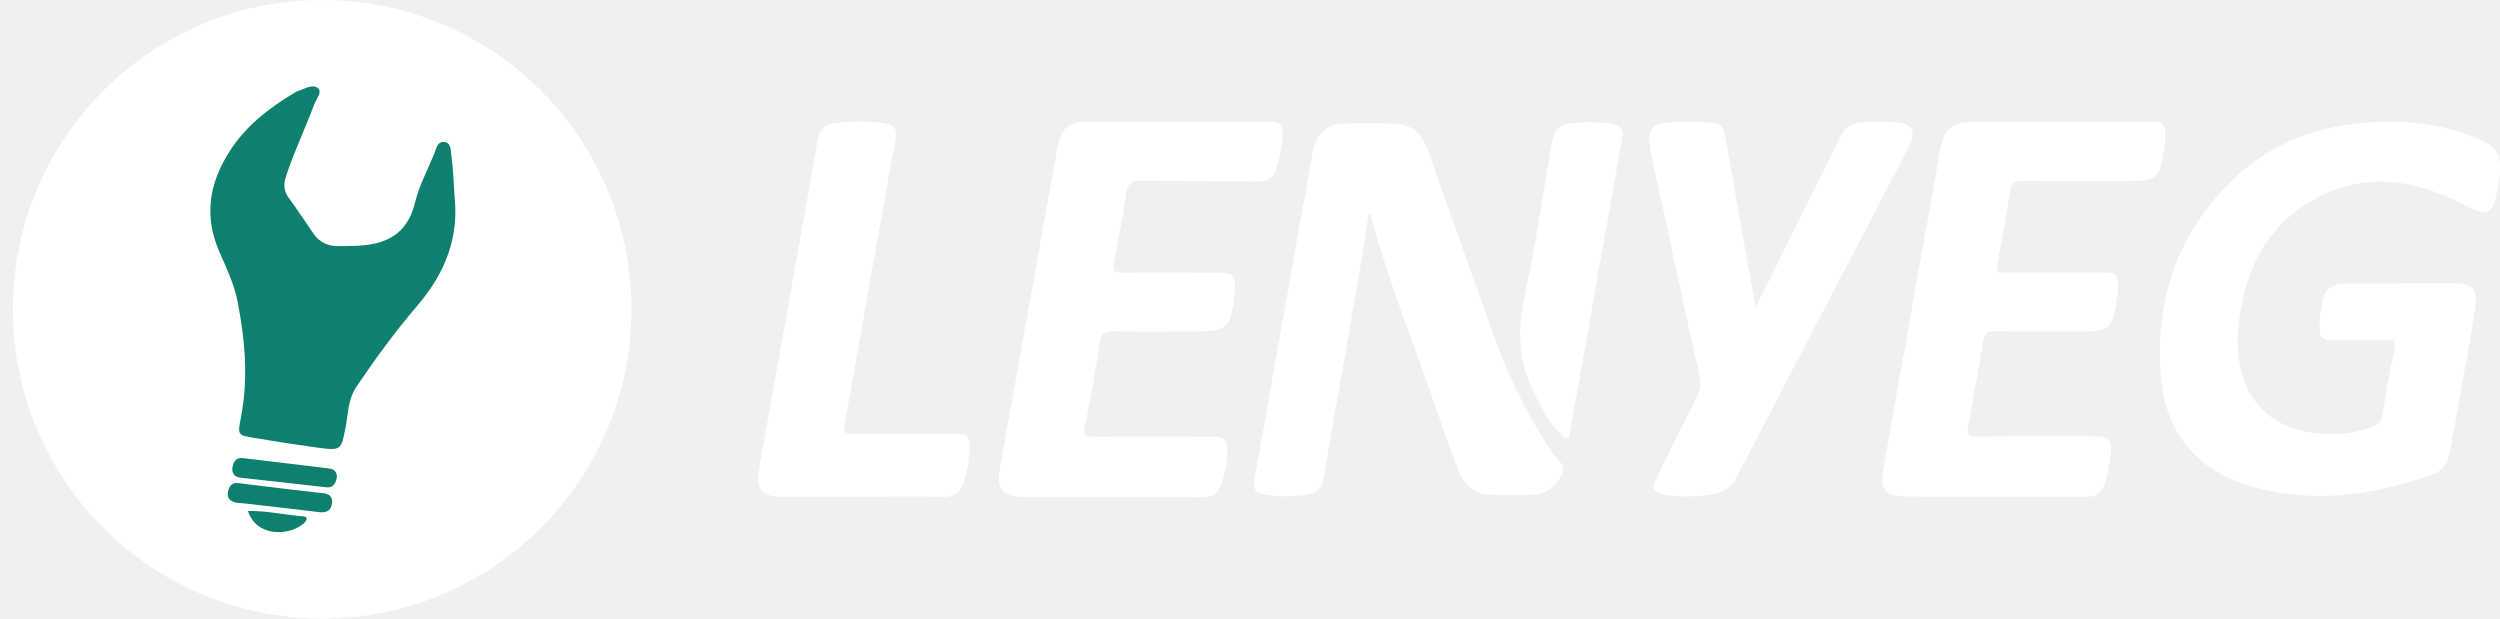
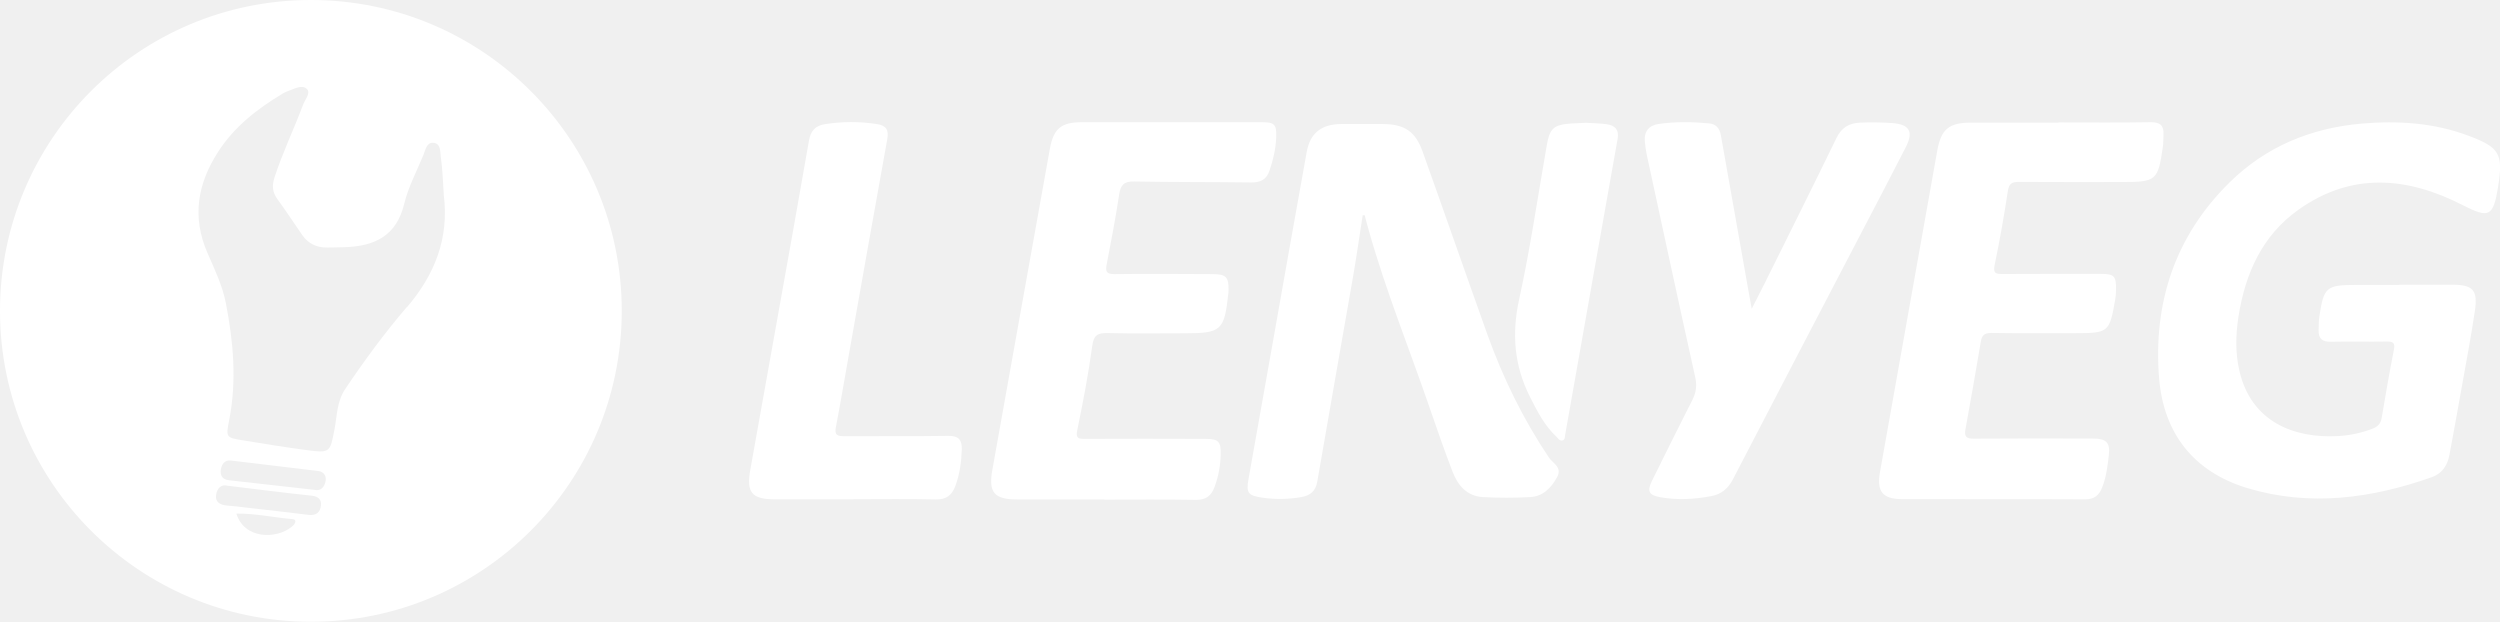
- <svg xmlns="http://www.w3.org/2000/svg" fill="none" viewBox="0 0 194 48">
-   <path fill="#fff" d="M186.221 21.98h4.071c1.614 0 2.003.398 1.771 2.012-.298 2.003-.678 3.997-1.034 5.992-.298 1.704-.613 3.4-.927 5.106-.149.827-.555 1.465-1.382 1.754-4.651 1.639-9.393 2.284-14.202.844-4.162-1.25-6.488-4.237-6.835-8.474-.472-5.801 1.216-10.982 5.445-15.137 2.806-2.764 6.282-4.196 10.196-4.535 2.806-.24 5.586-.066 8.259.944 2.375.885 2.673 1.398 2.276 3.881 0 .025 0 .058-.008.083-.381 2.3-.712 2.416-2.739 1.382-4.271-2.185-8.574-2.566-12.679.364-2.814 2.003-4.105 4.94-4.626 8.268-.215 1.398-.249 2.805.083 4.195.918 3.94 4.245 5.19 7.597 5.007.918-.05 1.82-.24 2.689-.579.398-.157.613-.38.687-.811.298-1.755.596-3.517.944-5.264.107-.537-.05-.653-.555-.645-1.44.025-2.88-.017-4.311.017-.663.016-.969-.249-.944-.902.017-.348 0-.704.058-1.052.339-2.267.538-2.433 2.83-2.433h3.336v-.016Zm-80.02-5.37c-.248 1.58-.472 3.161-.745 4.742-.918 5.28-1.853 10.552-2.764 15.832-.124.736-.546 1.067-1.225 1.192a9.52 9.52 0 0 1-2.987.05c-1.142-.166-1.291-.365-1.093-1.466.63-3.55 1.258-7.1 1.896-10.659.86-4.85 1.713-9.708 2.59-14.549.265-1.481 1.134-2.16 2.656-2.177 1.085 0 2.16-.008 3.245 0 1.663.017 2.499.572 3.053 2.136 1.689 4.717 3.327 9.442 5.016 14.16 1.2 3.327 2.747 6.496 4.725 9.442.306.464 1.076.753.621 1.556-.464.828-1.093 1.457-2.061 1.507a33.566 33.566 0 0 1-3.65 0c-1.224-.067-1.936-.903-2.342-1.962-.62-1.605-1.183-3.236-1.746-4.866-1.572-4.585-3.401-9.079-4.717-13.746-.116-.398-.215-.795-.323-1.192l-.141.017-.008-.017Zm53.711-7.159c2.375 0 4.758.025 7.133-.016.729-.009 1.018.273.977.968-.025.331 0 .662-.058.993-.364 2.516-.521 2.657-3.054 2.657-2.681 0-5.371.008-8.052-.009-.53 0-.762.116-.853.704-.289 1.903-.62 3.807-1.018 5.694-.14.678.1.711.638.711 2.516-.016 5.031-.008 7.556-.008 1.034 0 1.191.157 1.175 1.208 0 .249-.017.497-.058.745-.439 2.557-.513 2.624-3.095 2.624-2.16 0-4.32.016-6.472-.017-.522 0-.728.166-.811.662-.381 2.251-.77 4.502-1.184 6.753-.107.571.042.753.646.745 3.07-.025 6.141-.017 9.211-.008 1.01 0 1.324.314 1.208 1.29-.099.845-.198 1.697-.521 2.5-.232.588-.613.91-1.316.902-4.701-.025-9.41 0-14.11-.016-1.515 0-1.987-.588-1.722-2.078.77-4.336 1.548-8.673 2.317-13.01.704-3.93 1.407-7.861 2.103-11.792.297-1.68.893-2.185 2.631-2.185h6.72l.009-.017ZM86.265 38.557h-6.737c-1.78 0-2.234-.538-1.92-2.284.654-3.641 1.308-7.274 1.953-10.916.828-4.618 1.655-9.235 2.483-13.845.281-1.58.877-2.077 2.466-2.077h13.887c.993 0 1.159.157 1.126 1.158-.033.886-.232 1.746-.522 2.59-.223.663-.678.91-1.398.903-3.021-.042-6.042-.017-9.063-.075-.777-.016-1.034.282-1.142 1.002-.273 1.795-.612 3.591-.96 5.379-.115.57-.024.778.613.77 2.524-.034 5.048-.009 7.564 0 1.035 0 1.258.231 1.225 1.266 0 .082 0 .165-.017.248-.306 2.847-.538 3.054-3.401 3.054-1.97 0-3.94.033-5.9-.017-.77-.016-1.085.14-1.2.985-.299 2.185-.713 4.353-1.16 6.513-.124.63.075.67.588.67 3.104-.016 6.207-.008 9.31 0 1.018 0 1.2.207 1.176 1.225a7.659 7.659 0 0 1-.48 2.508c-.257.67-.662.985-1.432.976-2.359-.04-4.709-.016-7.068-.016l.009-.017Zm49.961-14.706c.397-.786.695-1.357.985-1.937 1.854-3.74 3.724-7.473 5.545-11.222.397-.827.951-1.183 1.845-1.224a22.425 22.425 0 0 1 2.475.033c1.332.099 1.663.653 1.059 1.845-1.175 2.3-2.375 4.585-3.567 6.87-3.261 6.256-6.538 12.512-9.782 18.777-.372.728-.91 1.167-1.68 1.308-1.308.248-2.623.322-3.948.082-.86-.157-1.026-.455-.629-1.258a649.187 649.187 0 0 1 3.129-6.264 2.446 2.446 0 0 0 .215-1.73c-1.275-5.735-2.508-11.47-3.749-17.206a9.943 9.943 0 0 1-.141-.976c-.083-.803.323-1.283 1.084-1.382 1.283-.182 2.582-.166 3.882-.042.529.05.811.39.902.92.703 3.996 1.415 7.994 2.127 11.99.066.39.14.779.256 1.416h-.008ZM66.874 38.55h-6.033c-1.82 0-2.242-.53-1.912-2.326.704-3.915 1.4-7.83 2.103-11.744.81-4.535 1.63-9.07 2.416-13.605.133-.77.48-1.167 1.241-1.291a12.908 12.908 0 0 1 4.03 0c.68.107.911.438.779 1.15-.993 5.478-1.953 10.957-2.93 16.436-.347 1.945-.67 3.89-1.043 5.826-.116.604.133.679.646.679 2.673-.017 5.346.016 8.02-.025.819-.017 1.083.314 1.058 1.067-.033.969-.165 1.912-.504 2.822-.257.687-.696 1.035-1.498 1.018-2.119-.05-4.246-.016-6.364-.016l-.009.008Zm56.649-29.066c.447.025.993.033 1.522.108.629.091.96.422.836 1.117-1.357 7.614-2.698 15.228-4.047 22.833-.033.174 0 .414-.231.464-.216.041-.323-.174-.456-.298-.926-.87-1.481-1.978-2.044-3.087-1.208-2.408-1.407-4.85-.827-7.506.86-3.915 1.431-7.895 2.127-11.851.231-1.35.513-1.63 1.887-1.73.38-.025.753-.033 1.233-.058v.008ZM24.998 48c13.255 0 24-10.745 24-24s-10.745-24-24-24c-13.254 0-24 10.745-24 24s10.746 24 24 24Z" />
-   <path fill="#0D806E" d="M35.252 15.046c.414 3.326-.695 6.132-2.846 8.648-1.714 2.003-3.278 4.13-4.75 6.323-.663.993-.63 2.052-.828 3.095-.356 1.845-.331 1.87-2.268 1.614a156.98 156.98 0 0 1-4.891-.754c-1.208-.198-1.242-.223-.977-1.555.596-3.03.323-6.033-.256-9.021-.265-1.366-.877-2.623-1.424-3.881-1.208-2.79-.761-5.33.811-7.78 1.258-1.97 3.054-3.351 5.024-4.535.116-.066.232-.124.356-.165.488-.166 1.092-.538 1.481-.182.34.314-.149.835-.298 1.25-.703 1.878-1.58 3.69-2.201 5.602-.199.62-.157 1.134.232 1.663.662.902 1.274 1.846 1.911 2.764.472.68 1.134.985 1.953.969.43 0 .861-.017 1.291-.025 2.318-.066 4.03-.844 4.635-3.36.314-1.3.968-2.508 1.481-3.765.157-.39.24-.96.745-.936.604.025.538.687.596 1.093.14.976.165 1.97.232 2.954l-.009-.016ZM25.23 37.804a1781.57 1781.57 0 0 0-6.563-.736c-.52-.058-.695-.39-.628-.811.057-.39.264-.77.777-.712 2.252.265 4.503.538 6.754.811.455.058.629.422.554.778-.083.422-.34.794-.894.662v.008Zm-6.67-.306c2.243.273 4.37.546 6.497.77.504.058.753.29.711.745-.05.52-.356.81-.943.736-1.606-.199-3.211-.38-4.817-.563-.488-.058-.985-.124-1.473-.157-.538-.041-.943-.265-.852-.836.074-.496.405-.827.885-.695h-.008Zm.678 2.152c1.457-.017 2.823.29 4.196.414.158.016.381.008.356.223-.016.14-.157.282-.281.38-1.184.96-3.65.96-4.27-1.025v.008Z" />
+ <svg xmlns="http://www.w3.org/2000/svg" id="Layer_2" viewBox="0 0 233.21 58">
+   <defs>
+     <style>.cls-1{fill:#fff}</style>
+   </defs>
+   <g id="Layer_1-2">
+     <g id="Logo_Outline_-_BG_Dark">
+       <g id="Lenyeg">
+         <path class="cls-1" d="M223.81 26.56h4.92c1.95 0 2.42.48 2.14 2.43-.36 2.42-.82 4.83-1.25 7.24-.36 2.06-.74 4.11-1.12 6.17-.18 1-.67 1.77-1.67 2.12-5.62 1.98-11.35 2.76-17.16 1.02-5.03-1.51-7.84-5.12-8.26-10.24-.57-7.01 1.47-13.27 6.58-18.29 3.39-3.34 7.59-5.07 12.32-5.48 3.39-.29 6.75-.08 9.98 1.14 2.87 1.07 3.23 1.69 2.75 4.69 0 .03 0 .07-.01.1-.46 2.78-.86 2.92-3.31 1.67-5.16-2.64-10.36-3.1-15.32.44-3.4 2.42-4.96 5.97-5.59 9.99-.26 1.69-.3 3.39.1 5.07 1.11 4.76 5.13 6.27 9.18 6.05 1.11-.06 2.2-.29 3.25-.7.48-.19.74-.46.83-.98.36-2.12.72-4.25 1.14-6.36.13-.65-.06-.79-.67-.78-1.74.03-3.48-.02-5.21.02-.8.02-1.17-.3-1.14-1.09.02-.42 0-.85.07-1.27.41-2.74.65-2.94 3.42-2.94h4.03ZM127.12 20.07c-.3 1.91-.57 3.82-.9 5.73-1.11 6.38-2.24 12.75-3.34 19.13-.15.89-.66 1.29-1.48 1.44-1.2.21-2.4.23-3.61.06-1.38-.2-1.56-.44-1.32-1.77.76-4.29 1.52-8.58 2.29-12.88 1.04-5.86 2.07-11.73 3.13-17.58.32-1.79 1.37-2.61 3.21-2.63 1.31 0 2.61-.01 3.92 0 2.01.02 3.02.69 3.69 2.58 2.04 5.7 4.02 11.41 6.06 17.11 1.45 4.02 3.32 7.85 5.71 11.41.37.56 1.3.91.75 1.88-.56 1-1.32 1.76-2.49 1.82-1.47.08-2.94.08-4.41 0-1.48-.08-2.34-1.09-2.83-2.37-.75-1.94-1.43-3.91-2.11-5.88-1.9-5.54-4.11-10.97-5.7-16.61-.14-.48-.26-.96-.39-1.44a.88.88 0 0 0-.17.02ZM192.02 11.42c2.87 0 5.75.03 8.62-.02.88-.01 1.23.33 1.18 1.17-.03.4 0 .8-.07 1.2-.44 3.04-.63 3.21-3.69 3.21-3.24 0-6.49.01-9.73-.01-.64 0-.92.14-1.03.85-.35 2.3-.75 4.6-1.23 6.88-.17.82.12.86.77.86 3.04-.02 6.08-.01 9.13-.01 1.25 0 1.44.19 1.42 1.46 0 .3-.02.6-.07.9-.53 3.09-.62 3.17-3.74 3.17-2.61 0-5.22.02-7.82-.02-.63 0-.88.2-.98.8-.46 2.72-.93 5.44-1.43 8.16-.13.69.05.91.78.9 3.71-.03 7.42-.02 11.13-.01 1.22 0 1.6.38 1.46 1.56-.12 1.02-.24 2.05-.63 3.02-.28.71-.74 1.1-1.59 1.09-5.68-.03-11.37 0-17.05-.02-1.83 0-2.4-.71-2.08-2.51.93-5.24 1.87-10.48 2.8-15.72.85-4.75 1.7-9.5 2.54-14.25.36-2.03 1.08-2.64 3.18-2.64h8.12ZM103.03 46.59h-8.14c-2.15 0-2.7-.65-2.32-2.76.79-4.4 1.58-8.79 2.36-13.19 1-5.58 2-11.16 3-16.73.34-1.91 1.06-2.51 2.98-2.51h16.78c1.2 0 1.4.19 1.36 1.4-.04 1.07-.28 2.11-.63 3.13-.27.8-.82 1.1-1.69 1.09-3.65-.05-7.3-.02-10.95-.09-.94-.02-1.25.34-1.38 1.21-.33 2.17-.74 4.34-1.16 6.5-.14.69-.03.94.74.93 3.05-.04 6.1-.01 9.14 0 1.25 0 1.52.28 1.48 1.53 0 .1 0 .2-.02.3-.37 3.44-.65 3.69-4.11 3.69-2.38 0-4.76.04-7.13-.02-.93-.02-1.31.17-1.45 1.19-.36 2.64-.86 5.26-1.4 7.87-.15.76.09.81.71.81 3.75-.02 7.5-.01 11.25 0 1.23 0 1.45.25 1.42 1.48a9.254 9.254 0 0 1-.58 3.03c-.31.81-.8 1.19-1.73 1.18-2.85-.05-5.69-.02-8.54-.02ZM163.4 28.82c.48-.95.84-1.64 1.19-2.34 2.24-4.52 4.5-9.03 6.7-13.56.48-1 1.15-1.43 2.23-1.48 1-.04 2-.03 2.99.04 1.61.12 2.01.79 1.28 2.23-1.42 2.78-2.87 5.54-4.31 8.3-3.94 7.56-7.9 15.12-11.82 22.69-.45.88-1.1 1.41-2.03 1.58-1.58.3-3.17.39-4.77.1-1.04-.19-1.24-.55-.76-1.52 1.24-2.53 2.51-5.05 3.78-7.57.34-.68.43-1.32.26-2.09-1.54-6.93-3.03-13.86-4.53-20.79-.08-.39-.13-.79-.17-1.18-.1-.97.39-1.55 1.31-1.67 1.55-.22 3.12-.2 4.69-.05.64.06.98.47 1.09 1.11.85 4.83 1.71 9.66 2.57 14.49.08.47.17.94.31 1.71ZM79.6 46.58h-7.29c-2.2 0-2.71-.64-2.31-2.81.85-4.73 1.69-9.46 2.54-14.19.98-5.48 1.97-10.96 2.92-16.44.16-.93.58-1.41 1.5-1.56 1.63-.25 3.24-.26 4.87 0 .82.13 1.1.53.94 1.39-1.2 6.62-2.36 13.24-3.54 19.86-.42 2.35-.81 4.7-1.26 7.04-.14.73.16.82.78.82 3.23-.02 6.46.02 9.69-.03.99-.02 1.31.38 1.28 1.29-.04 1.17-.2 2.31-.61 3.41-.31.83-.84 1.25-1.81 1.23-2.56-.06-5.13-.02-7.69-.02ZM148.05 11.46c.54.03 1.2.04 1.84.13.76.11 1.16.51 1.01 1.35-1.64 9.2-3.26 18.4-4.89 27.59-.04.21 0 .5-.28.56-.26.05-.39-.21-.55-.36-1.12-1.05-1.79-2.39-2.47-3.73-1.46-2.91-1.7-5.86-1-9.07 1.04-4.73 1.73-9.54 2.57-14.32.28-1.63.62-1.97 2.28-2.09.46-.03.91-.04 1.49-.07Z" />
+       </g>
+       <path class="cls-1" d="M29 0C12.98 0 0 12.98 0 29s12.98 29 29 29 29-12.98 29-29S45.02 0 29 0Zm-1.8 49.15c-1.43 1.16-4.41 1.16-5.15-1.24 1.76-.02 3.41.35 5.07.5.19.02.46.01.43.27-.02.17-.19.34-.34.46Zm1.59-1.12c-1.94-.24-3.88-.46-5.82-.68-.59-.07-1.19-.15-1.78-.19-.65-.05-1.14-.32-1.03-1.01.09-.6.49-1 1.07-.84 2.71.33 5.28.66 7.85.93.61.07.91.35.86.9-.06.63-.43.98-1.14.89Zm1.58-3.14c-.1.51-.41.96-1.08.8-2.64-.3-5.29-.6-7.93-.89-.63-.07-.84-.47-.76-.98.07-.47.32-.93.94-.86 2.72.32 5.44.65 8.16.98.55.07.76.51.67.94Zm7.58-16.25c-2.07 2.42-3.96 4.99-5.74 7.64-.8 1.2-.76 2.48-1 3.74-.43 2.23-.4 2.26-2.74 1.95-1.98-.27-3.95-.58-5.91-.91-1.46-.24-1.5-.27-1.18-1.88.72-3.66.39-7.29-.31-10.9-.32-1.65-1.06-3.17-1.72-4.69-1.46-3.37-.92-6.44.98-9.4 1.52-2.38 3.69-4.05 6.07-5.48.14-.08.28-.15.43-.2.59-.2 1.32-.65 1.79-.22.41.38-.18 1.01-.36 1.51-.85 2.27-1.91 4.46-2.66 6.77-.24.75-.19 1.37.28 2.01.8 1.09 1.54 2.23 2.31 3.34.57.82 1.37 1.19 2.36 1.17.52 0 1.04-.02 1.56-.03 2.8-.08 4.87-1.02 5.6-4.06.38-1.57 1.17-3.03 1.79-4.55.19-.47.29-1.16.9-1.13.73.03.65.83.72 1.32.17 1.18.2 2.38.28 3.57.5 4.02-.84 7.41-3.44 10.45Z" />
+     </g>
+   </g>
</svg>
